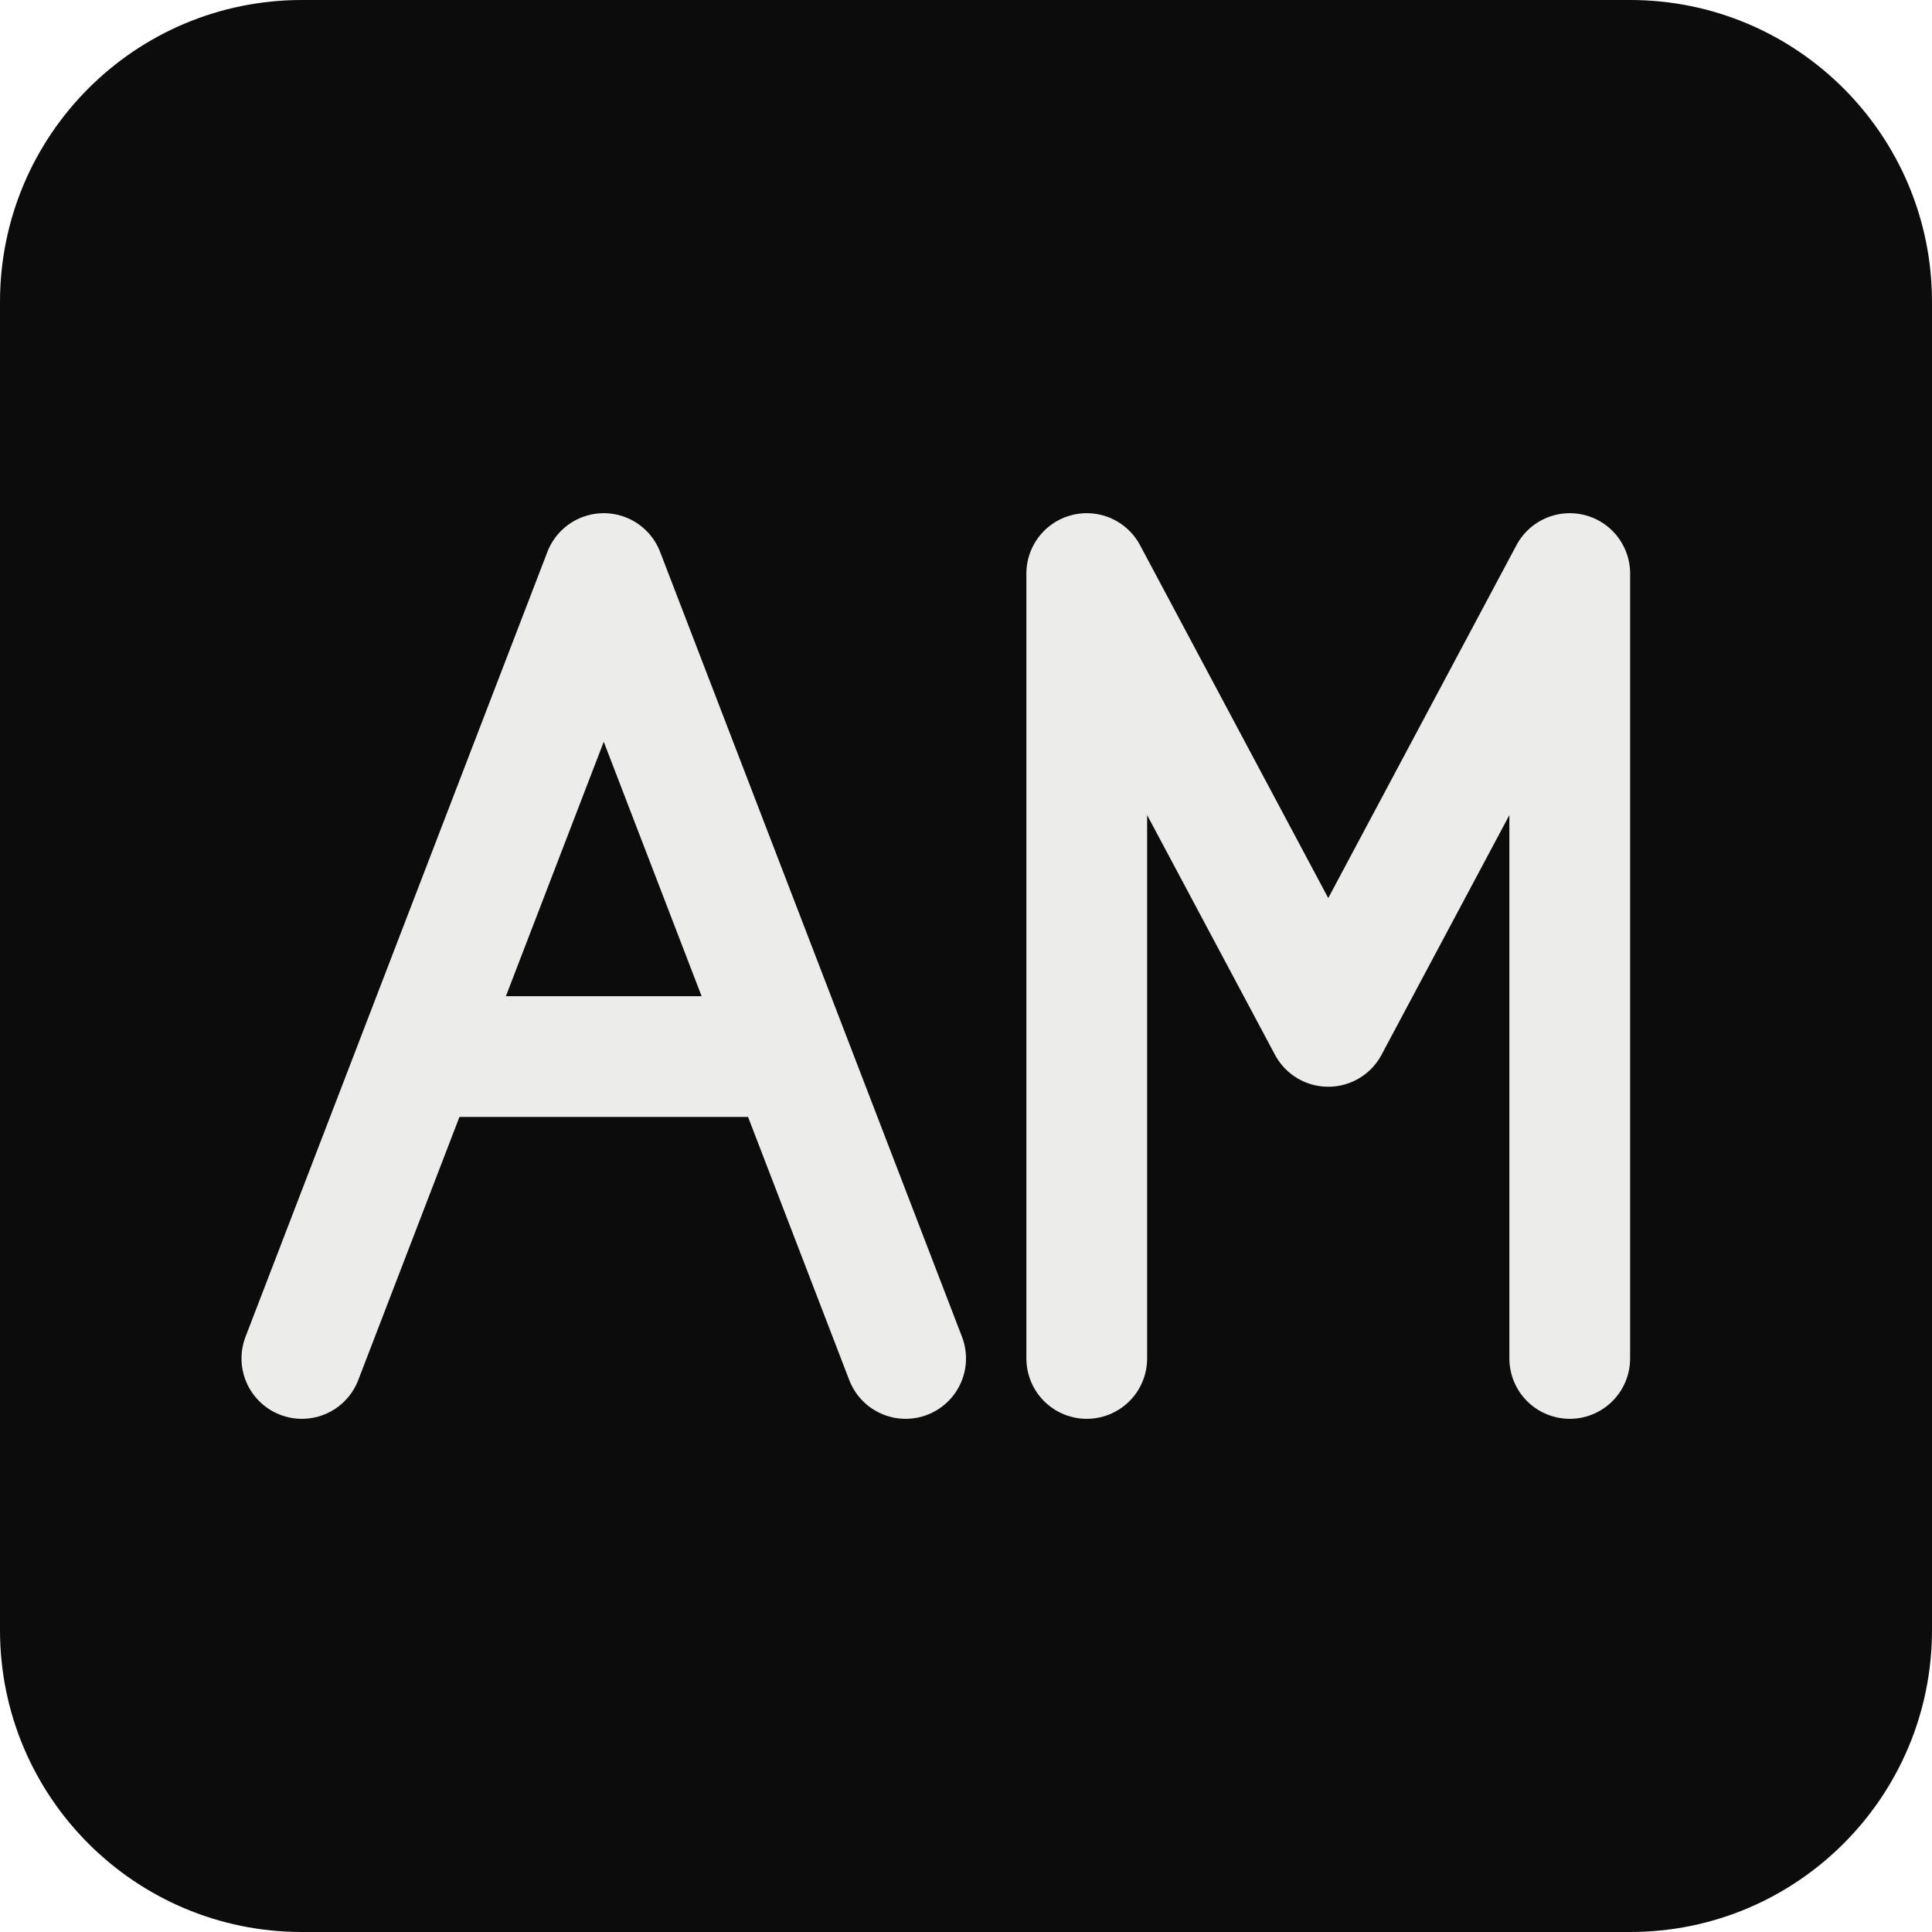
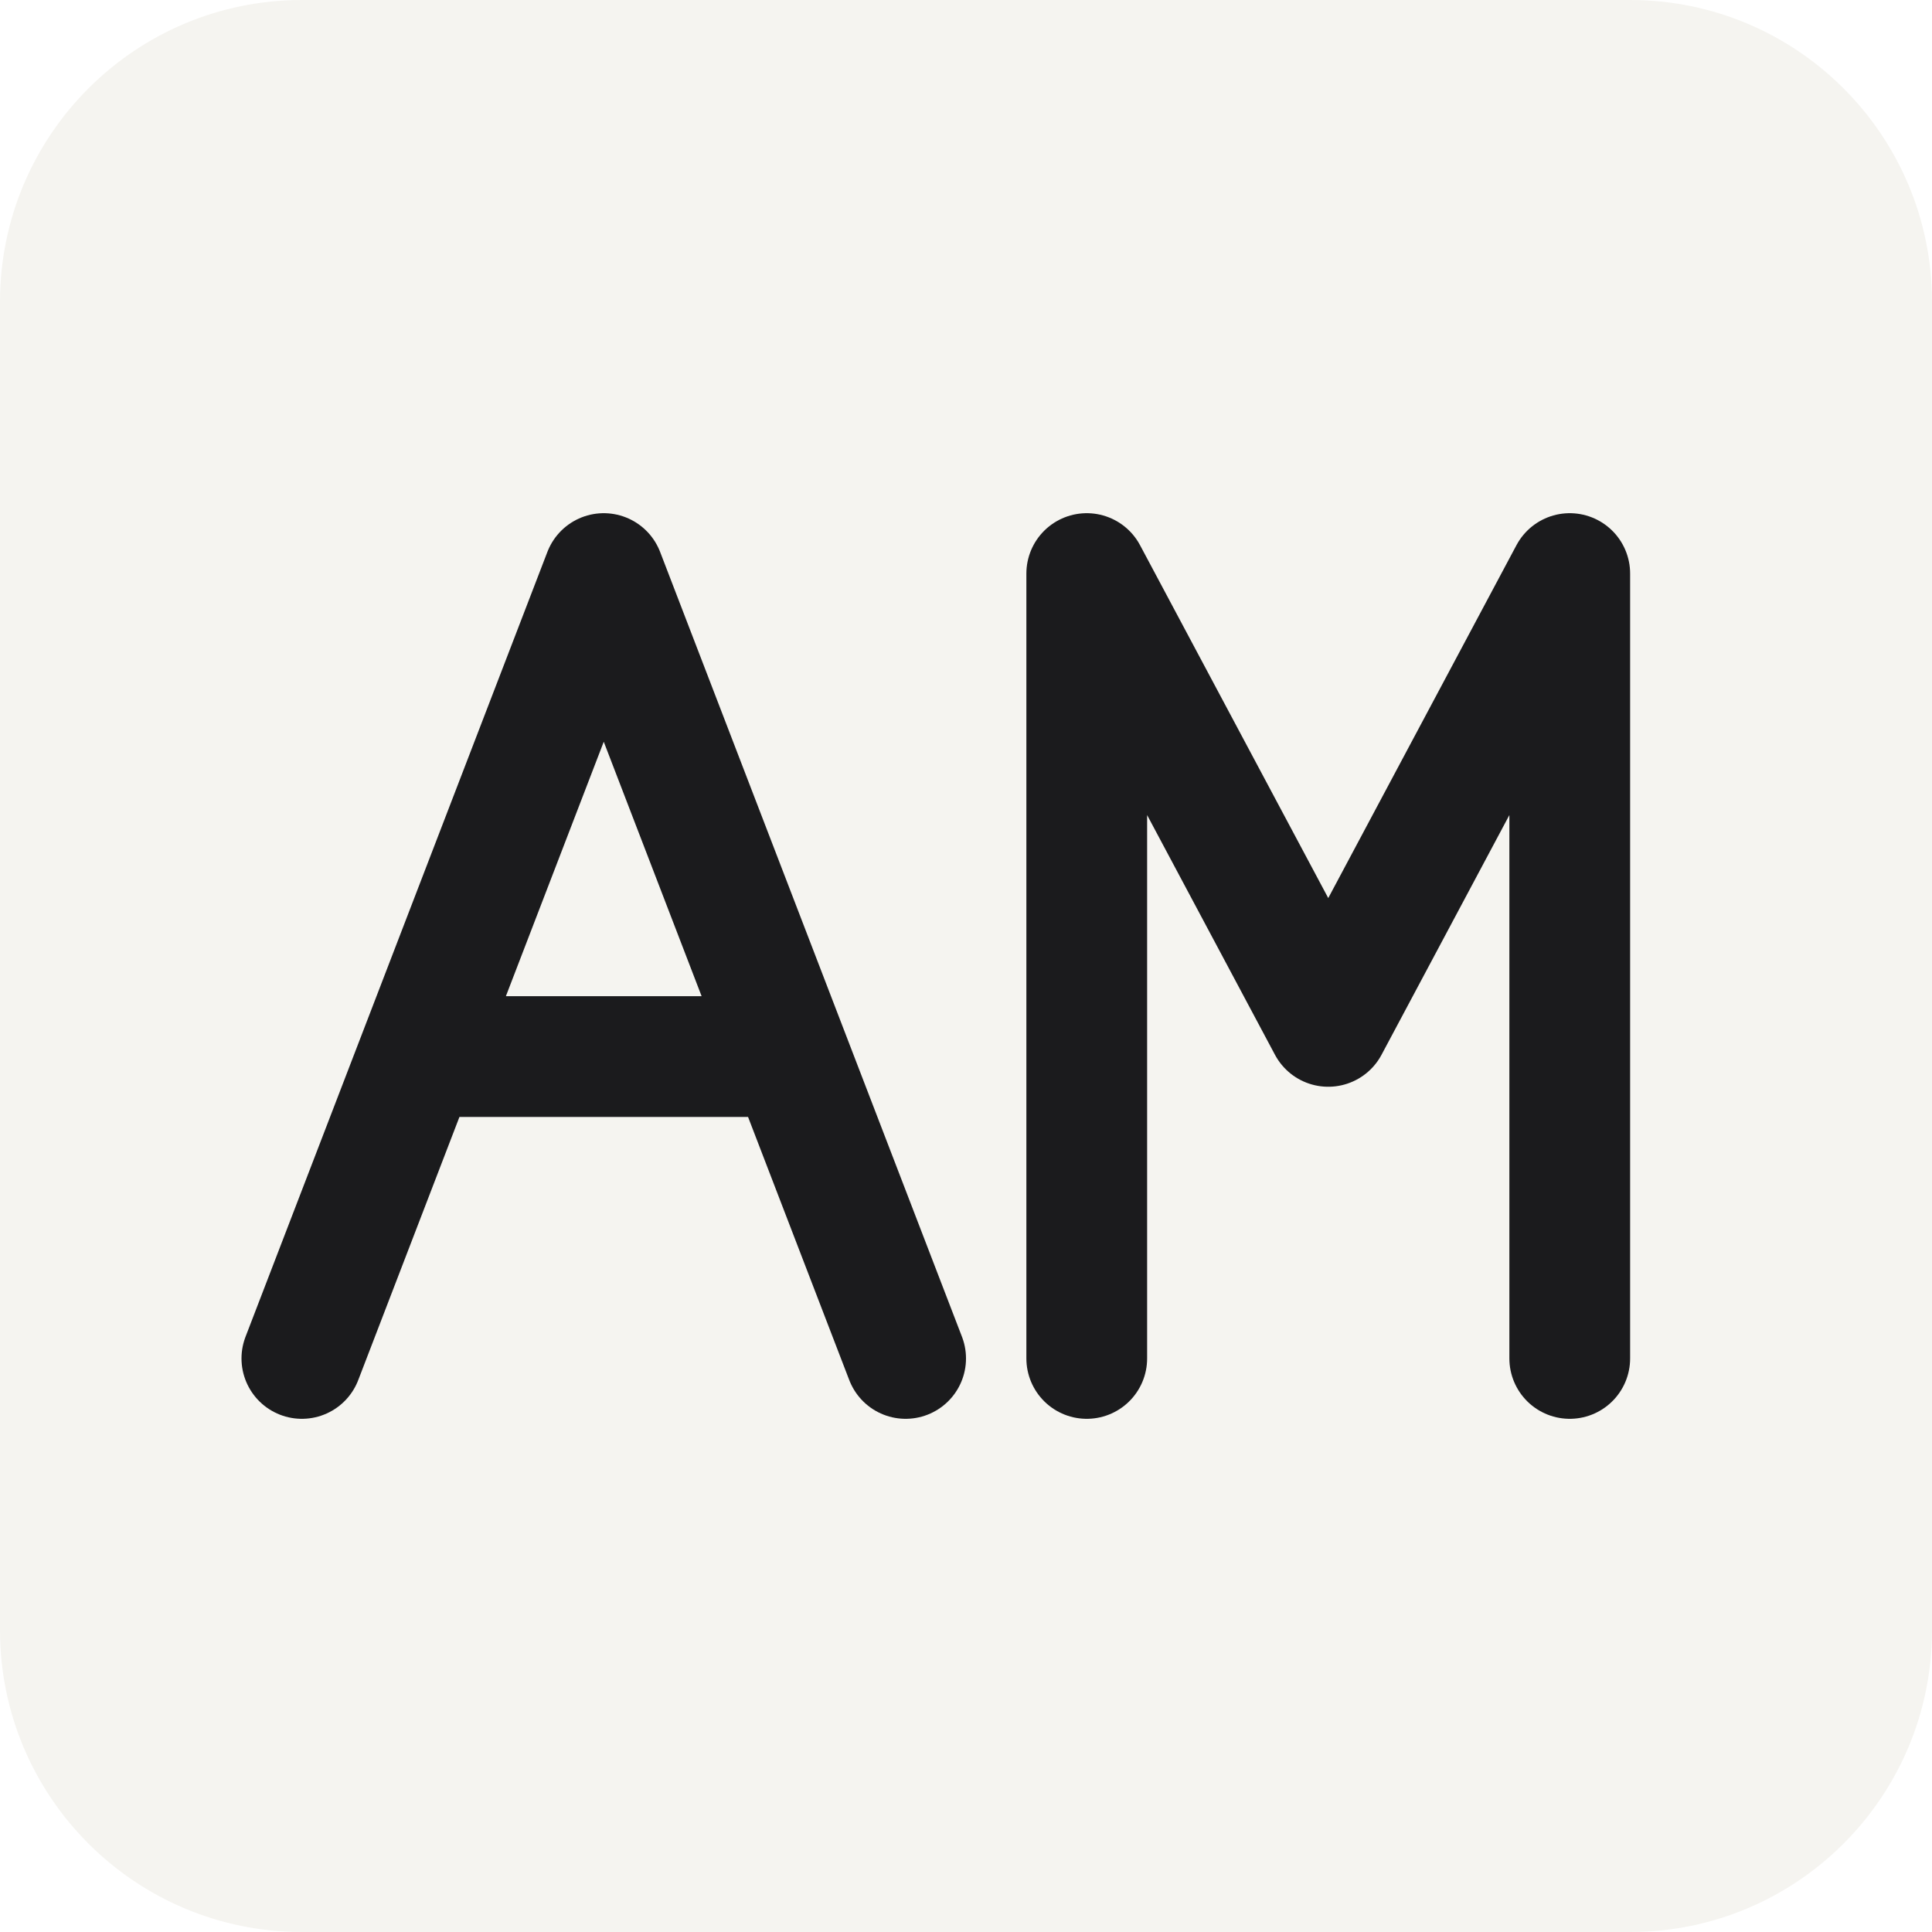
<svg xmlns="http://www.w3.org/2000/svg" viewBox="0 0 64 64">
-   <rect width="64" height="64" rx="10" fill="#0c0c0d" />
-   <path d="m10 45 10-26 10 26M14 35h12m10 10V19l8 15 8-15v26" fill="none" stroke="#ececea" stroke-width="4" stroke-linecap="round" stroke-linejoin="round" />
+   <rect width="64" height="64" rx="10" fill="#f5f4f0" />
+   <path d="m10 45 10-26 10 26M14 35h12m10 10V19l8 15 8-15v26" fill="none" stroke="#1b1b1d" stroke-width="4" stroke-linecap="round" stroke-linejoin="round" />
</svg>
